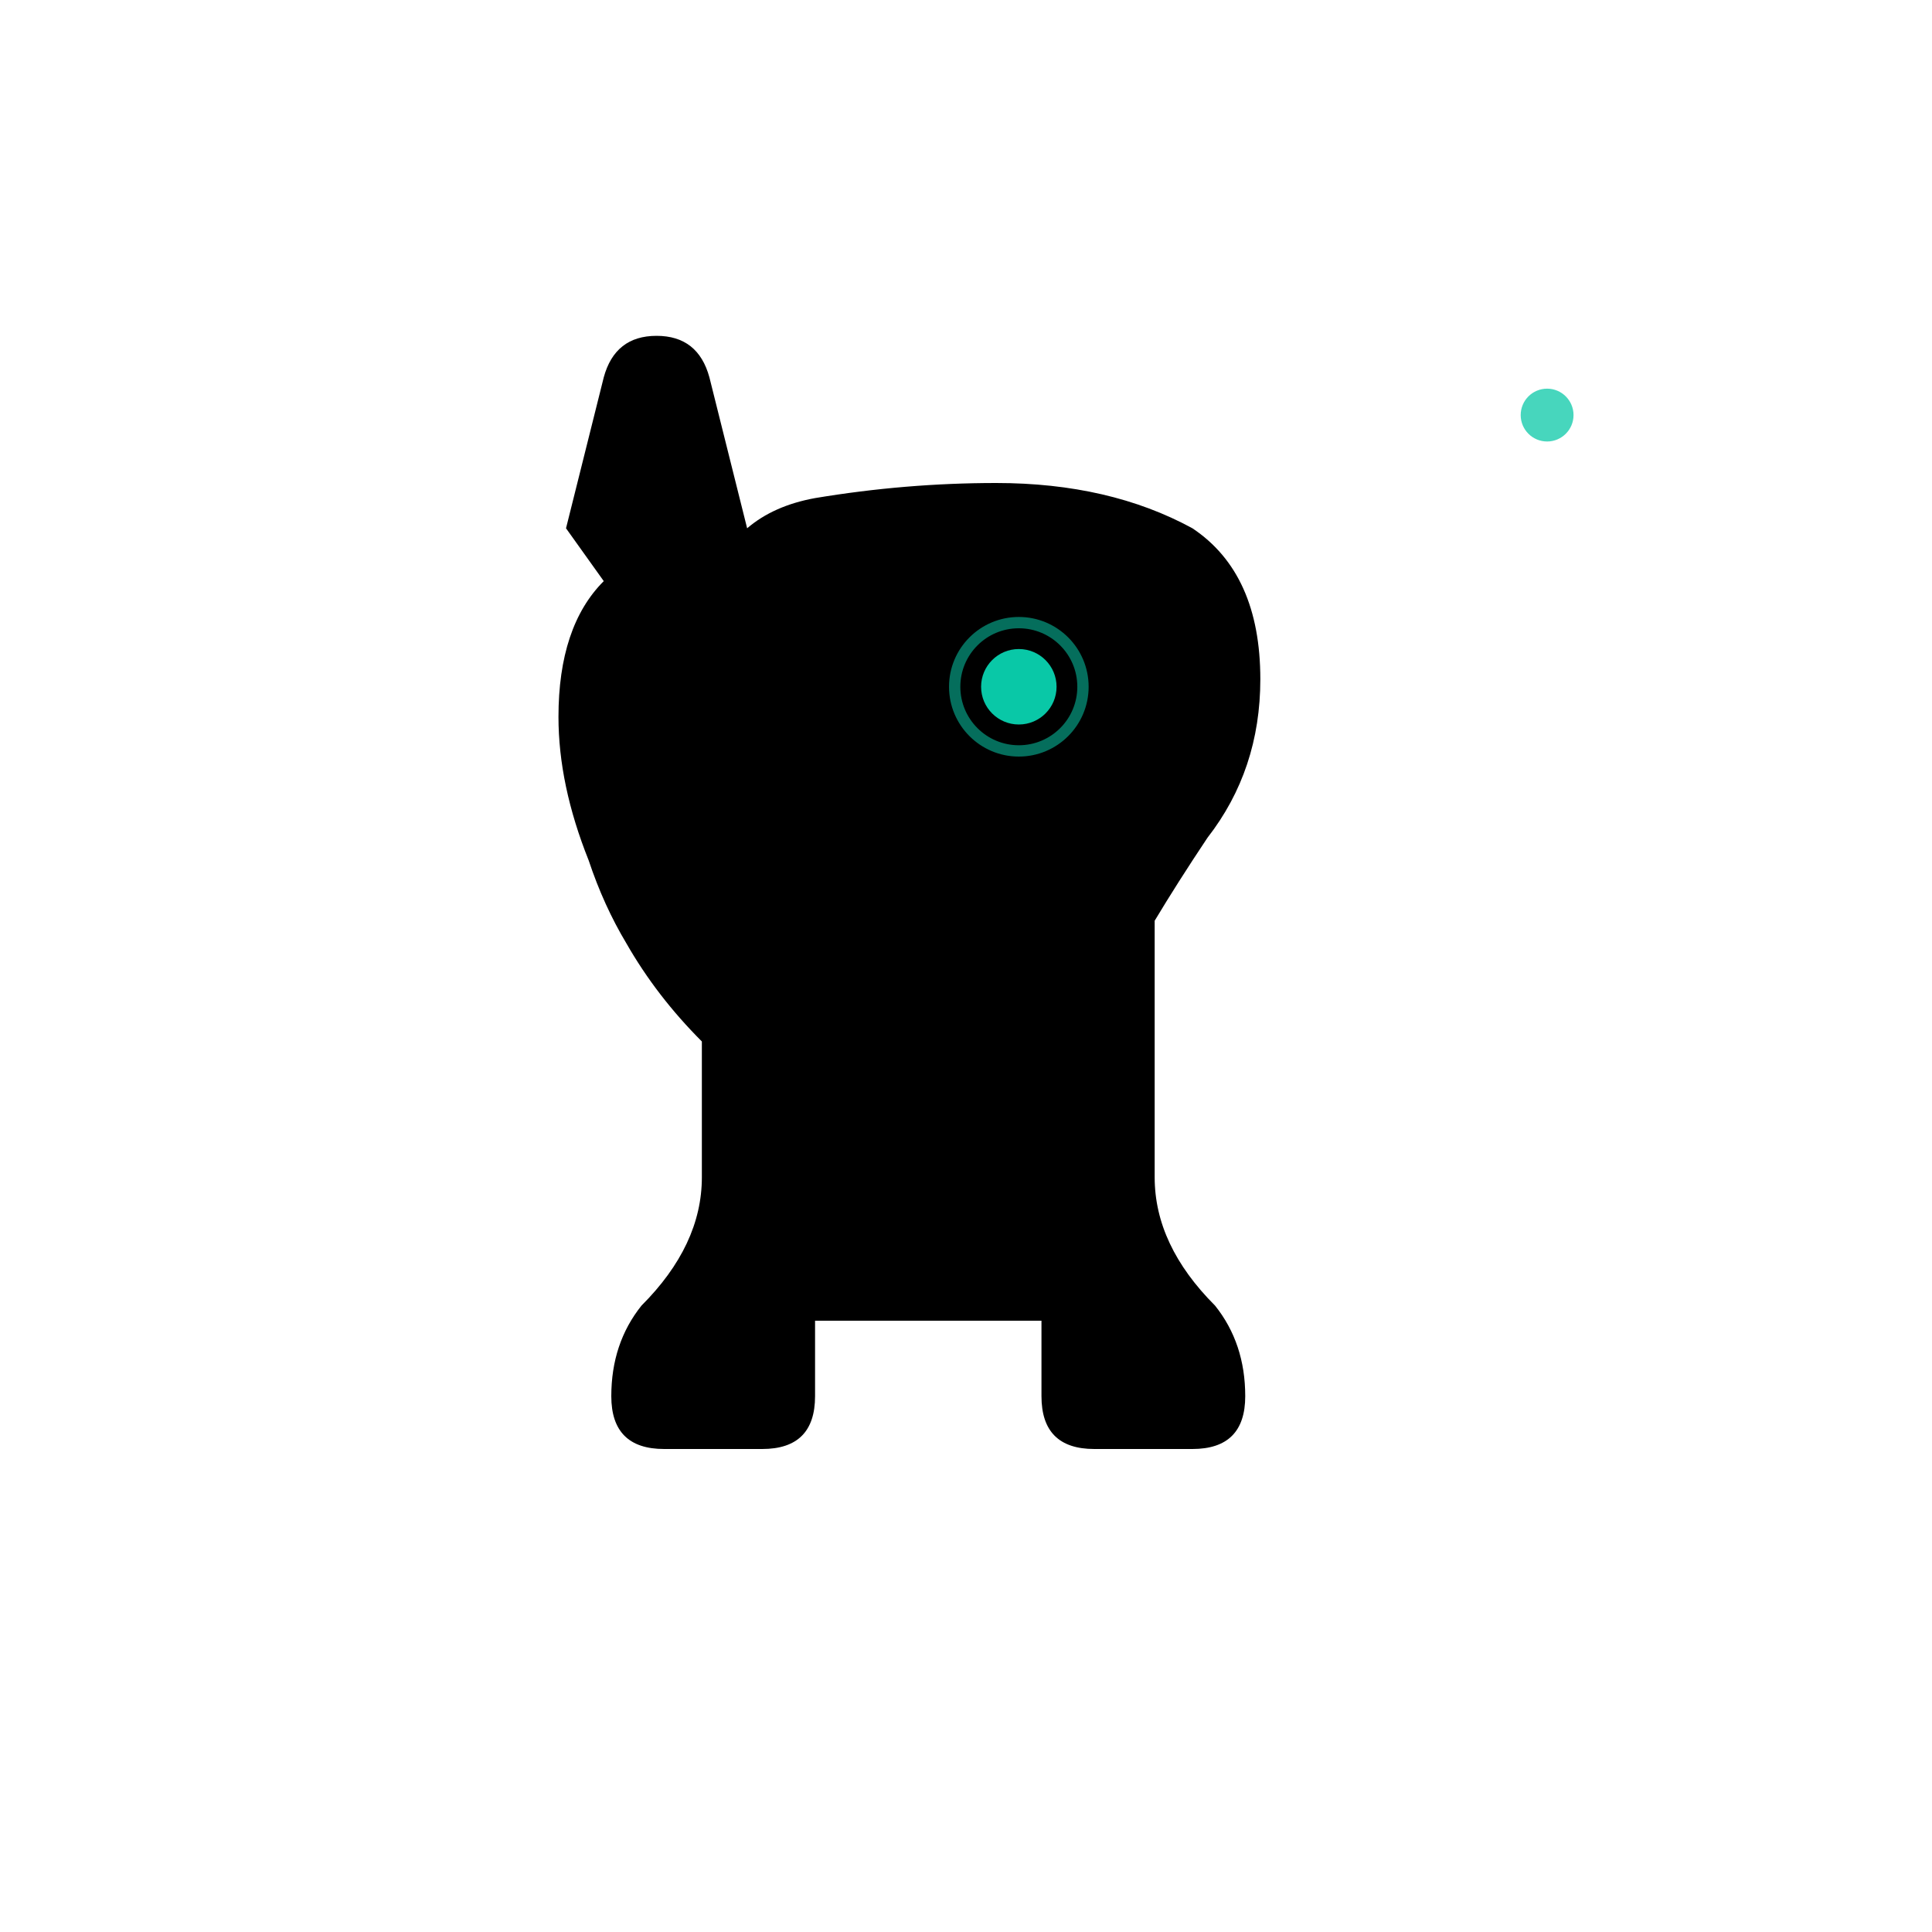
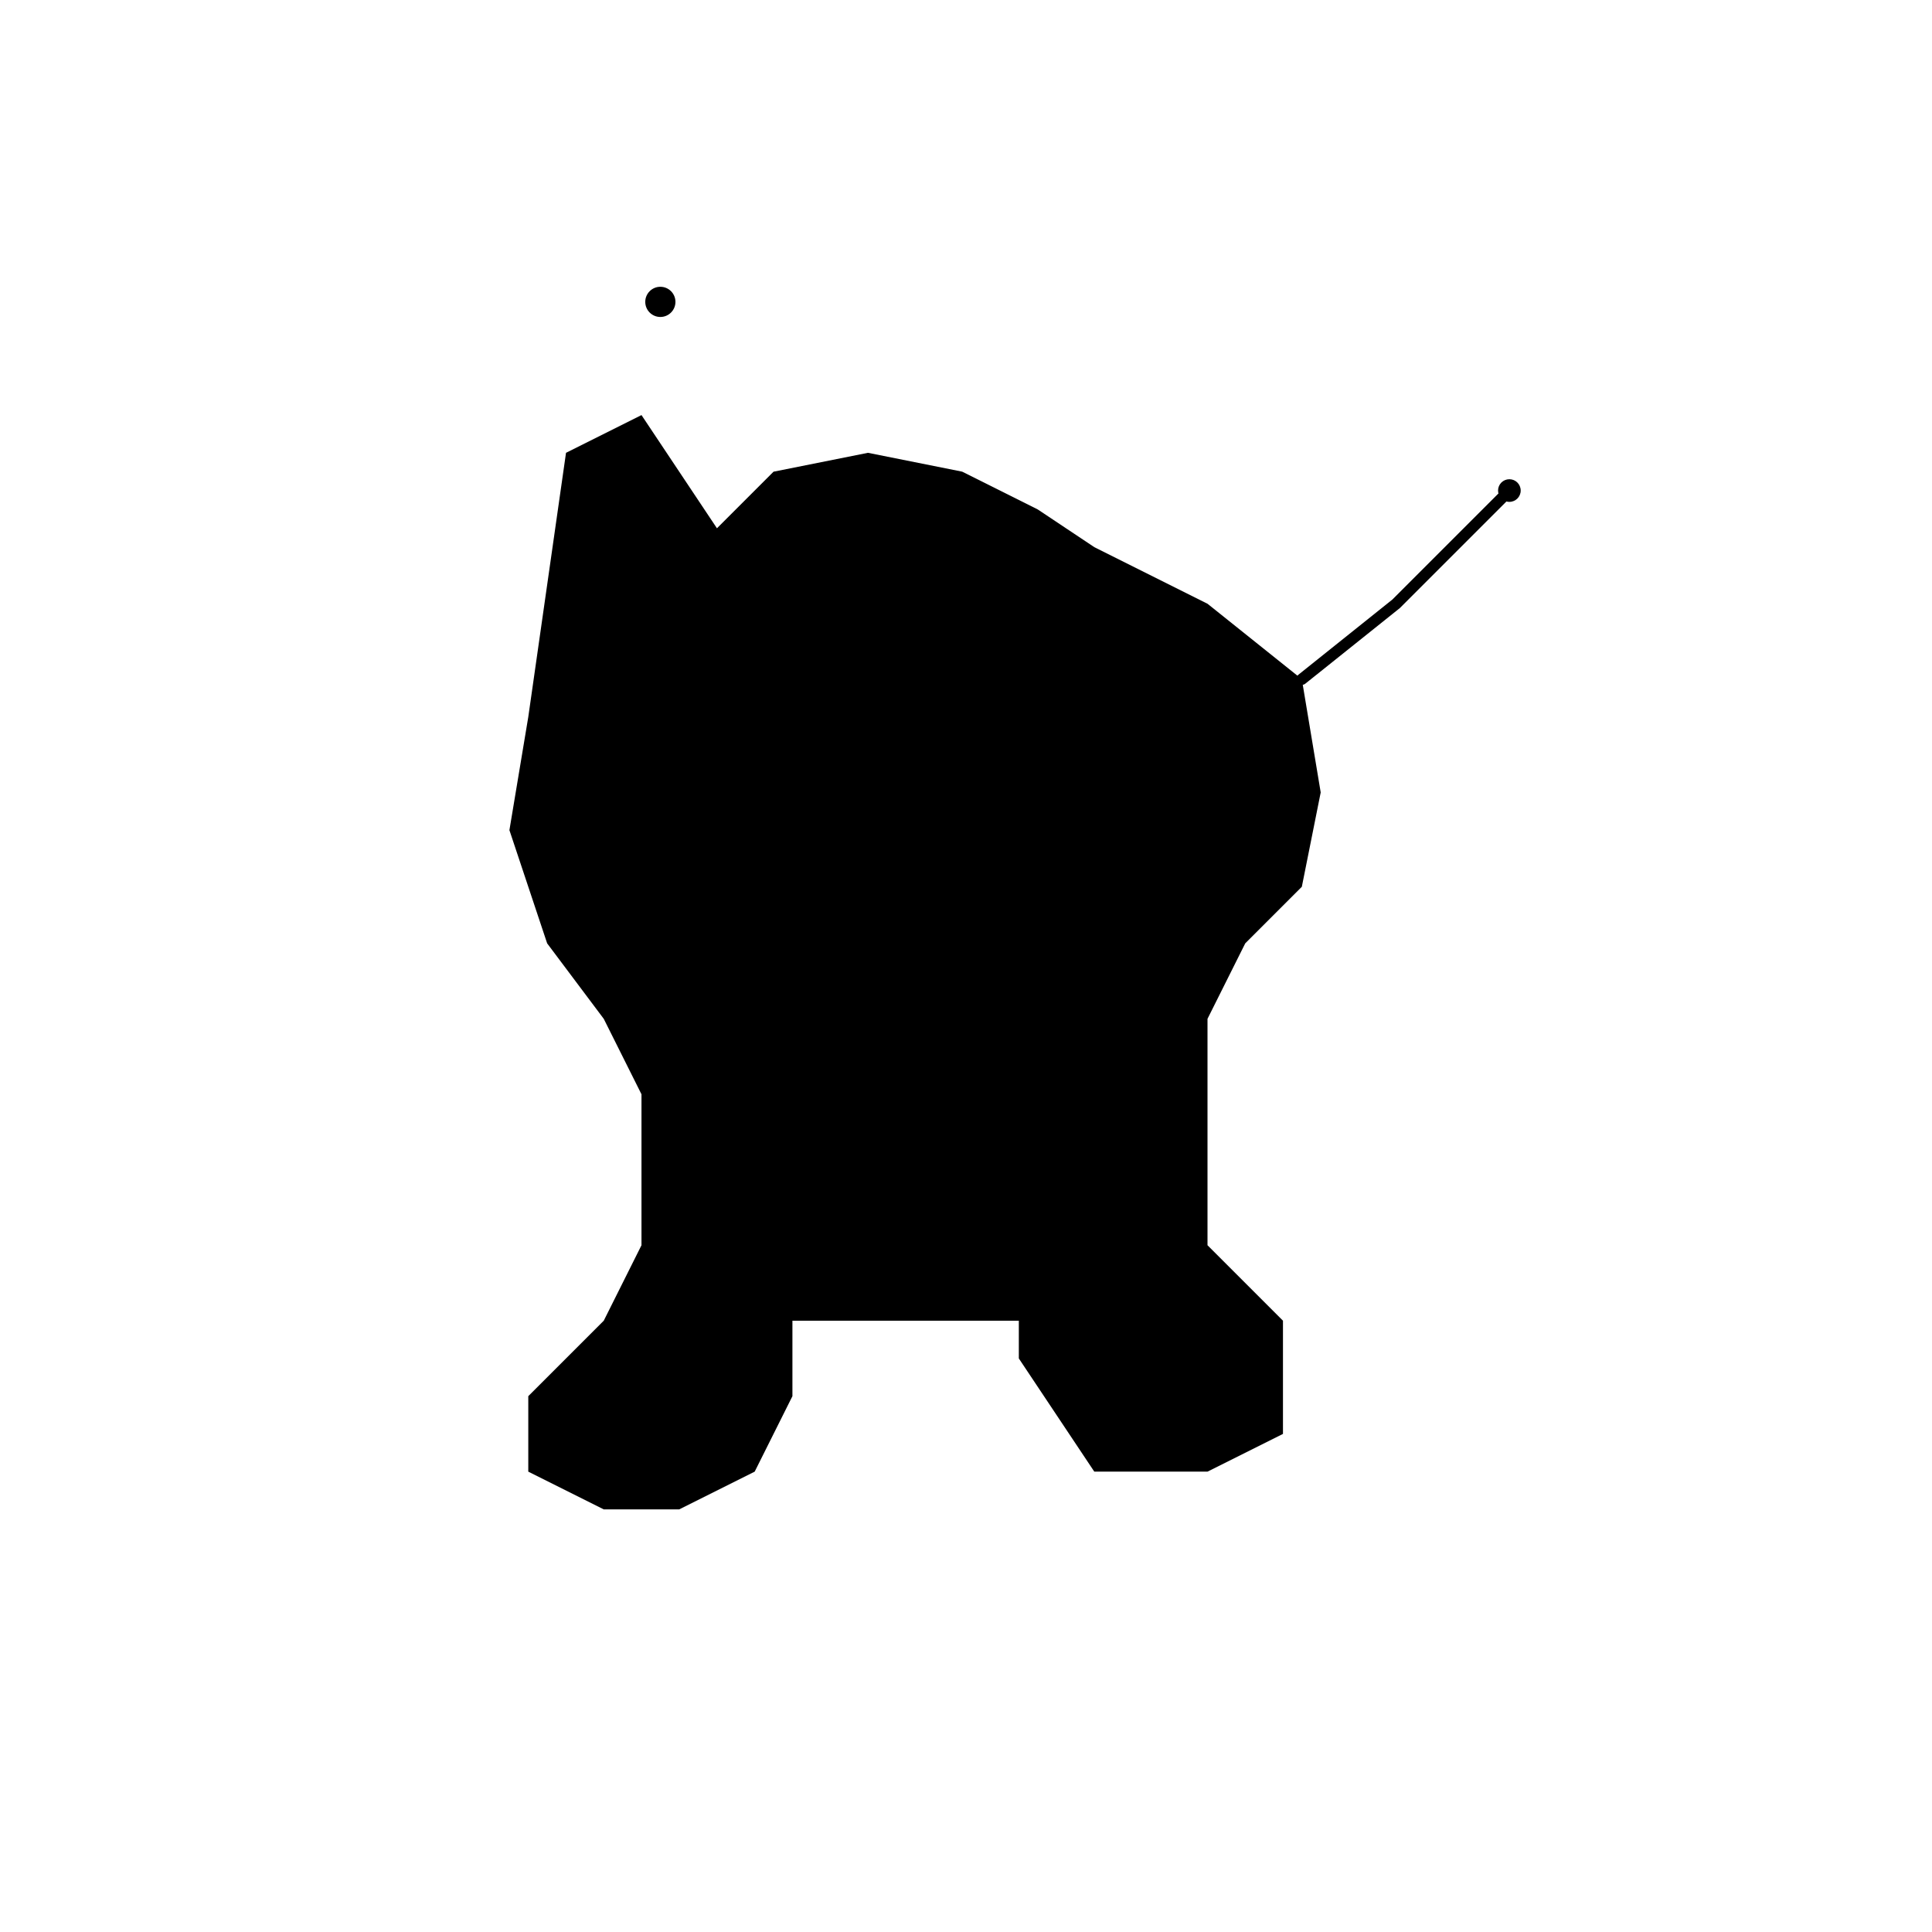
<svg xmlns="http://www.w3.org/2000/svg" width="1024" height="1024" viewBox="0 0 1024 1024" role="img" aria-label="OpenBuddy">
-   <path d="     M 300 280     L 320 200     Q 326 178 348 178     Q 370 178 376 200     L 396 280     Q 410 268 432 264     Q 480 256 528 256     Q 588 256 632 280     Q 668 304 668 360     Q 668 408 640 444     Q 624 468 612 488     L 612 624     Q 612 660 644 692     Q 660 712 660 740     Q 660 768 632 768     L 580 768     Q 552 768 552 740     L 552 700     L 432 700     L 432 740     Q 432 768 404 768     L 352 768     Q 324 768 324 740     Q 324 712 340 692     Q 372 660 372 624     L 372 552     Q 348 528 332 500     Q 320 480 312 456     Q 296 416 296 380     Q 296 332 320 308     Z   " fill="currentColor" />
-   <circle cx="540" cy="364" r="20" fill="#09C8A7" />
-   <circle cx="540" cy="364" r="34" fill="none" stroke="#09C8A7" stroke-width="6" opacity=".55" />
-   <circle cx="820" cy="220" r="14" fill="#09C8A7" opacity=".75" />
+   <path d="     M 280 380     L 300 240     L 340 220     L 380 280     L 410 250     L 460 240     L 510 250     L 550 270     L 580 290     L 640 320     L 690 360     L 700 420     L 690 470     L 660 500     L 640 540     L 640 660     L 680 700     L 680 760     L 640 780     L 580 780     L 560 750     L 540 720     L 540 700     L 420 700     L 420 740     L 400 780     L 360 800     L 320 800     L 280 780     L 280 740     L 320 700     L 340 660     L 340 580     L 320 540     L 290 500     L 270 440     Z   " fill="currentColor" />
+   <circle cx="350" cy="160" r="8" fill="currentColor" />
+   <path d="M 690 360 L 740 320 L 780 280 L 800 260" fill="none" stroke="currentColor" stroke-width="6" stroke-linecap="round" />
+   <circle cx="800" cy="260" r="6" fill="currentColor" />
</svg>
